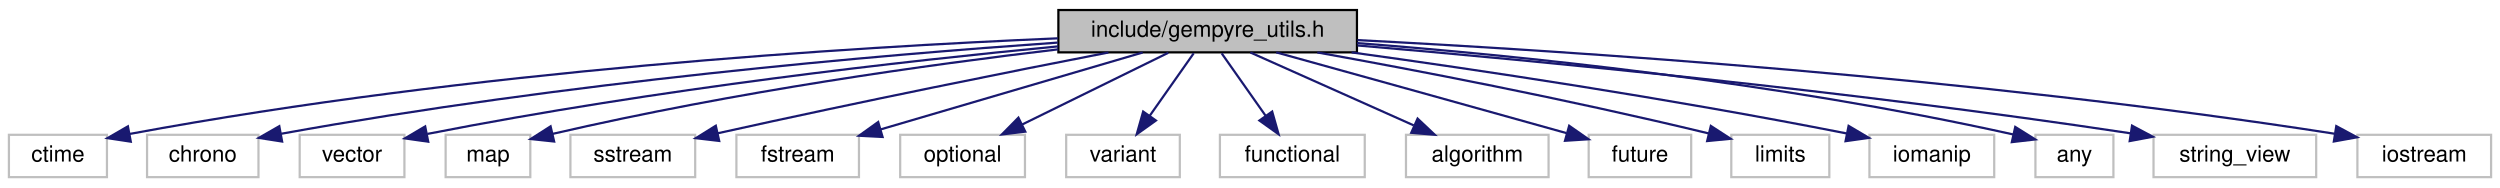
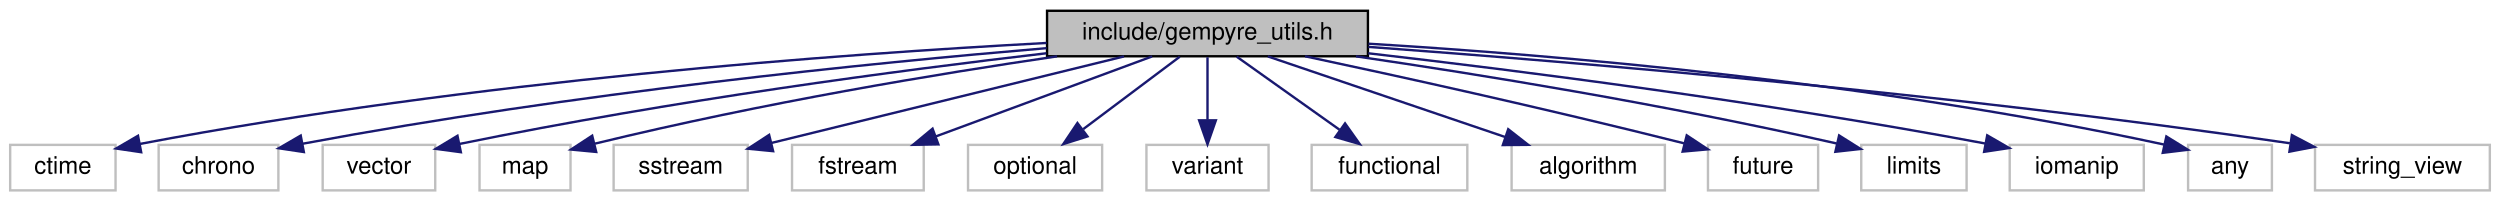
- <svg xmlns="http://www.w3.org/2000/svg" xmlns:xlink="http://www.w3.org/1999/xlink" width="1122pt" height="84pt" viewBox="0.00 0.00 1122.00 84.00">
+ <svg xmlns="http://www.w3.org/2000/svg" xmlns:xlink="http://www.w3.org/1999/xlink" width="1044pt" height="84pt" viewBox="0.00 0.00 1043.50 84.00">
  <g id="graph0" class="graph" transform="scale(1 1) rotate(0) translate(4 80)">
    <g id="node1" class="node">
      <g id="a_node1">
        <a xlink:title=" ">
-           <polygon fill="#bfbfbf" stroke="black" points="471,-56.5 471,-75.5 605,-75.5 605,-56.5 471,-56.5" />
-           <text text-anchor="middle" x="538" y="-63.5" font-family="Helvetica,sans-Serif" font-size="10.00">include/gempyre_utils.h</text>
+           <polygon fill="#bfbfbf" stroke="black" points="433,-56.5 433,-75.5 567,-75.5 567,-56.5 433,-56.5" />
+           <text text-anchor="middle" x="500" y="-63.5" font-family="Helvetica,sans-Serif" font-size="10.00">include/gempyre_utils.h</text>
        </a>
      </g>
    </g>
    <g id="node2" class="node">
      <g id="a_node2">
        <a xlink:title=" ">
          <polygon fill="none" stroke="#bfbfbf" points="0,-0.5 0,-19.5 44,-19.5 44,-0.5 0,-0.5" />
          <text text-anchor="middle" x="22" y="-7.5" font-family="Helvetica,sans-Serif" font-size="10.00">ctime</text>
        </a>
      </g>
    </g>
    <g id="edge1" class="edge">
-       <path fill="none" stroke="midnightblue" d="M470.76,-62.8C378.62,-58.88 208,-48.45 54.32,-19.91" />
-       <polygon fill="midnightblue" stroke="midnightblue" points="54.7,-16.42 44.23,-18 53.41,-23.3 54.7,-16.42" />
+       <path fill="none" stroke="midnightblue" d="M432.8,-62.06C346.92,-57.44 193.63,-46.36 54.24,-19.91" />
+       <polygon fill="midnightblue" stroke="midnightblue" points="54.71,-16.44 44.23,-17.98 53.39,-23.31 54.71,-16.44" />
    </g>
    <g id="node3" class="node">
      <g id="a_node3">
        <a xlink:title=" ">
          <polygon fill="none" stroke="#bfbfbf" points="62,-0.5 62,-19.5 112,-19.5 112,-0.5 62,-0.5" />
          <text text-anchor="middle" x="87" y="-7.5" font-family="Helvetica,sans-Serif" font-size="10.00">chrono</text>
        </a>
      </g>
    </g>
    <g id="edge2" class="edge">
-       <path fill="none" stroke="midnightblue" d="M470.74,-60.89C390.04,-55.25 250.56,-43.27 122.17,-19.96" />
-       <polygon fill="midnightblue" stroke="midnightblue" points="122.62,-16.48 112.15,-18.11 121.35,-23.37 122.62,-16.48" />
+       <path fill="none" stroke="midnightblue" d="M432.81,-59.9C358.87,-53.63 236.39,-41.36 122.13,-19.98" />
+       <polygon fill="midnightblue" stroke="midnightblue" points="122.64,-16.51 112.16,-18.08 121.33,-23.39 122.64,-16.51" />
    </g>
    <g id="node4" class="node">
      <g id="a_node4">
        <a xlink:title=" ">
          <polygon fill="none" stroke="#bfbfbf" points="130.5,-0.5 130.5,-19.5 177.5,-19.5 177.5,-0.5 130.5,-0.5" />
          <text text-anchor="middle" x="154" y="-7.5" font-family="Helvetica,sans-Serif" font-size="10.00">vector</text>
        </a>
      </g>
    </g>
    <g id="edge3" class="edge">
-       <path fill="none" stroke="midnightblue" d="M470.92,-59.19C402.16,-52.61 292.05,-40.33 187.77,-19.89" />
-       <polygon fill="midnightblue" stroke="midnightblue" points="188.19,-16.4 177.7,-17.89 186.82,-23.27 188.19,-16.4" />
+       <path fill="none" stroke="midnightblue" d="M432.73,-57.76C371.29,-50.6 277.84,-38.32 187.56,-19.88" />
+       <polygon fill="midnightblue" stroke="midnightblue" points="188.21,-16.44 177.71,-17.84 186.79,-23.3 188.21,-16.44" />
    </g>
    <g id="node5" class="node">
      <g id="a_node5">
        <a xlink:title=" ">
          <polygon fill="none" stroke="#bfbfbf" points="196,-0.5 196,-19.5 234,-19.5 234,-0.5 196,-0.5" />
          <text text-anchor="middle" x="215" y="-7.5" font-family="Helvetica,sans-Serif" font-size="10.00">map</text>
        </a>
      </g>
    </g>
    <g id="edge4" class="edge">
-       <path fill="none" stroke="midnightblue" d="M470.93,-57.86C413.05,-51 327.13,-39.14 244.02,-19.92" />
-       <polygon fill="midnightblue" stroke="midnightblue" points="244.7,-16.49 234.17,-17.61 243.1,-23.3 244.7,-16.49" />
+       <path fill="none" stroke="midnightblue" d="M437.18,-56.47C387.19,-49.12 315.33,-37.31 244.21,-20.02" />
+       <polygon fill="midnightblue" stroke="midnightblue" points="244.73,-16.55 234.18,-17.55 243.05,-23.34 244.73,-16.55" />
    </g>
    <g id="node6" class="node">
      <g id="a_node6">
        <a xlink:title=" ">
          <polygon fill="none" stroke="#bfbfbf" points="252,-0.5 252,-19.5 308,-19.5 308,-0.5 252,-0.5" />
          <text text-anchor="middle" x="280" y="-7.5" font-family="Helvetica,sans-Serif" font-size="10.00">sstream</text>
        </a>
      </g>
    </g>
    <g id="edge5" class="edge">
-       <path fill="none" stroke="midnightblue" d="M493.45,-56.44C450.84,-48.14 384.53,-34.93 318.06,-20.18" />
-       <polygon fill="midnightblue" stroke="midnightblue" points="318.78,-16.75 308.26,-17.99 317.25,-23.58 318.78,-16.75" />
+       <path fill="none" stroke="midnightblue" d="M465.14,-56.44C425.04,-46.6 359.43,-30.5 318.04,-20.34" />
+       <polygon fill="midnightblue" stroke="midnightblue" points="318.61,-16.87 308.06,-17.89 316.94,-23.67 318.61,-16.87" />
    </g>
    <g id="node7" class="node">
      <g id="a_node7">
        <a xlink:title=" ">
          <polygon fill="none" stroke="#bfbfbf" points="326.5,-0.5 326.5,-19.5 381.5,-19.5 381.5,-0.5 326.5,-0.5" />
          <text text-anchor="middle" x="354" y="-7.5" font-family="Helvetica,sans-Serif" font-size="10.00">fstream</text>
        </a>
      </g>
    </g>
    <g id="edge6" class="edge">
-       <path fill="none" stroke="midnightblue" d="M508.84,-56.44C477.03,-47.11 425.99,-32.13 391.28,-21.94" />
-       <polygon fill="midnightblue" stroke="midnightblue" points="392.1,-18.53 381.52,-19.08 390.13,-25.25 392.1,-18.53" />
+       <path fill="none" stroke="midnightblue" d="M476.87,-56.44C452.52,-47.44 413.99,-33.19 386.58,-23.05" />
+       <polygon fill="midnightblue" stroke="midnightblue" points="387.62,-19.7 377.03,-19.52 385.19,-26.27 387.62,-19.7" />
    </g>
    <g id="node8" class="node">
      <g id="a_node8">
        <a xlink:title=" ">
          <polygon fill="none" stroke="#bfbfbf" points="400,-0.5 400,-19.5 456,-19.5 456,-0.5 400,-0.5" />
          <text text-anchor="middle" x="428" y="-7.5" font-family="Helvetica,sans-Serif" font-size="10.00">optional</text>
        </a>
      </g>
    </g>
    <g id="edge7" class="edge">
-       <path fill="none" stroke="midnightblue" d="M520.33,-56.32C502.61,-47.62 475.1,-34.12 454.71,-24.11" />
-       <polygon fill="midnightblue" stroke="midnightblue" points="456.15,-20.92 445.63,-19.65 453.06,-27.2 456.15,-20.92" />
+       <path fill="none" stroke="midnightblue" d="M488.43,-56.32C477.58,-48.18 461.12,-35.84 448.12,-26.09" />
+       <polygon fill="midnightblue" stroke="midnightblue" points="449.88,-23.03 439.78,-19.83 445.68,-28.63 449.88,-23.03" />
    </g>
    <g id="node9" class="node">
      <g id="a_node9">
        <a xlink:title=" ">
          <polygon fill="none" stroke="#bfbfbf" points="474.5,-0.5 474.5,-19.5 525.5,-19.5 525.5,-0.5 474.5,-0.5" />
          <text text-anchor="middle" x="500" y="-7.5" font-family="Helvetica,sans-Serif" font-size="10.00">variant</text>
        </a>
      </g>
    </g>
    <g id="edge8" class="edge">
-       <path fill="none" stroke="midnightblue" d="M531.73,-56.08C526.36,-48.46 518.48,-37.26 511.92,-27.94" />
-       <polygon fill="midnightblue" stroke="midnightblue" points="514.78,-25.91 506.16,-19.75 509.05,-29.94 514.78,-25.91" />
+       <path fill="none" stroke="midnightblue" d="M500,-56.08C500,-49.01 500,-38.86 500,-29.99" />
+       <polygon fill="midnightblue" stroke="midnightblue" points="503.5,-29.75 500,-19.75 496.5,-29.75 503.5,-29.75" />
    </g>
    <g id="node10" class="node">
      <g id="a_node10">
        <a xlink:title=" ">
          <polygon fill="none" stroke="#bfbfbf" points="543.5,-0.5 543.5,-19.5 608.5,-19.5 608.5,-0.5 543.5,-0.5" />
          <text text-anchor="middle" x="576" y="-7.5" font-family="Helvetica,sans-Serif" font-size="10.00">functional</text>
        </a>
      </g>
    </g>
    <g id="edge9" class="edge">
-       <path fill="none" stroke="midnightblue" d="M544.27,-56.08C549.64,-48.46 557.52,-37.26 564.08,-27.94" />
-       <polygon fill="midnightblue" stroke="midnightblue" points="566.95,-29.94 569.84,-19.75 561.22,-25.91 566.95,-29.94" />
+       <path fill="none" stroke="midnightblue" d="M512.21,-56.32C523.78,-48.11 541.38,-35.6 555.16,-25.81" />
+       <polygon fill="midnightblue" stroke="midnightblue" points="557.44,-28.48 563.57,-19.83 553.39,-22.77 557.44,-28.48" />
    </g>
    <g id="node11" class="node">
      <g id="a_node11">
        <a xlink:title=" ">
          <polygon fill="none" stroke="#bfbfbf" points="627,-0.5 627,-19.5 691,-19.5 691,-0.5 627,-0.5" />
          <text text-anchor="middle" x="659" y="-7.5" font-family="Helvetica,sans-Serif" font-size="10.00">algorithm</text>
        </a>
      </g>
    </g>
    <g id="edge10" class="edge">
-       <path fill="none" stroke="midnightblue" d="M557.17,-56.44C576.91,-47.64 607.89,-33.81 630.49,-23.72" />
-       <polygon fill="midnightblue" stroke="midnightblue" points="632.21,-26.79 639.92,-19.52 629.36,-20.4 632.21,-26.79" />
+       <path fill="none" stroke="midnightblue" d="M525.19,-56.44C551.94,-47.36 594.4,-32.94 624.31,-22.78" />
+       <polygon fill="midnightblue" stroke="midnightblue" points="625.58,-26.05 633.92,-19.52 623.33,-19.42 625.58,-26.05" />
    </g>
    <g id="node12" class="node">
      <g id="a_node12">
        <a xlink:title=" ">
          <polygon fill="none" stroke="#bfbfbf" points="709,-0.5 709,-19.5 755,-19.5 755,-0.5 709,-0.5" />
          <text text-anchor="middle" x="732" y="-7.5" font-family="Helvetica,sans-Serif" font-size="10.00">future</text>
        </a>
      </g>
    </g>
    <g id="edge11" class="edge">
-       <path fill="none" stroke="midnightblue" d="M568.76,-56.49C599.38,-48.01 647.98,-34.53 699.03,-20.26" />
-       <polygon fill="midnightblue" stroke="midnightblue" points="700.24,-23.56 708.93,-17.5 698.36,-16.82 700.24,-23.56" />
+       <path fill="none" stroke="midnightblue" d="M540.75,-56.49C579.22,-48.31 638.71,-35.28 699.25,-20.09" />
+       <polygon fill="midnightblue" stroke="midnightblue" points="700.13,-23.48 708.97,-17.63 698.41,-16.69 700.13,-23.48" />
    </g>
    <g id="node13" class="node">
      <g id="a_node13">
        <a xlink:title=" ">
          <polygon fill="none" stroke="#bfbfbf" points="773,-0.5 773,-19.5 817,-19.5 817,-0.5 773,-0.5" />
          <text text-anchor="middle" x="795" y="-7.5" font-family="Helvetica,sans-Serif" font-size="10.00">limits</text>
        </a>
      </g>
    </g>
    <g id="edge12" class="edge">
-       <path fill="none" stroke="midnightblue" d="M587.2,-56.46C631.01,-48.58 697.02,-36.01 762.98,-20.09" />
-       <polygon fill="midnightblue" stroke="midnightblue" points="763.82,-23.49 772.71,-17.72 762.17,-16.69 763.82,-23.49" />
+       <path fill="none" stroke="midnightblue" d="M562,-56.47C613.45,-48.93 688.66,-36.83 762.76,-20.08" />
+       <polygon fill="midnightblue" stroke="midnightblue" points="763.76,-23.44 772.73,-17.79 762.2,-16.62 763.76,-23.44" />
    </g>
    <g id="node14" class="node">
      <g id="a_node14">
        <a xlink:title=" ">
          <polygon fill="none" stroke="#bfbfbf" points="835,-0.5 835,-19.5 891,-19.5 891,-0.5 835,-0.5" />
          <text text-anchor="middle" x="863" y="-7.5" font-family="Helvetica,sans-Serif" font-size="10.00">iomanip</text>
        </a>
      </g>
    </g>
    <g id="edge13" class="edge">
-       <path fill="none" stroke="midnightblue" d="M602.61,-56.48C658.88,-48.7 742.82,-36.24 824.79,-20.11" />
-       <polygon fill="midnightblue" stroke="midnightblue" points="825.65,-23.51 834.77,-18.12 824.28,-16.64 825.65,-23.51" />
+       <path fill="none" stroke="midnightblue" d="M567.13,-57.75C631.01,-50.39 729.99,-37.81 824.74,-20.08" />
+       <polygon fill="midnightblue" stroke="midnightblue" points="825.61,-23.48 834.78,-18.18 824.31,-16.6 825.61,-23.48" />
    </g>
    <g id="node15" class="node">
      <g id="a_node15">
        <a xlink:title=" ">
          <polygon fill="none" stroke="#bfbfbf" points="909.5,-0.5 909.5,-19.5 944.5,-19.5 944.5,-0.5 909.5,-0.5" />
          <text text-anchor="middle" x="927" y="-7.5" font-family="Helvetica,sans-Serif" font-size="10.00">any</text>
        </a>
      </g>
    </g>
    <g id="edge14" class="edge">
-       <path fill="none" stroke="midnightblue" d="M605.07,-60.66C676.12,-55.16 791.54,-43.67 899.66,-19.63" />
-       <polygon fill="midnightblue" stroke="midnightblue" points="900.44,-23.04 909.42,-17.42 898.9,-16.21 900.44,-23.04" />
+       <path fill="none" stroke="midnightblue" d="M567.23,-61.75C645.18,-57.01 777.46,-46.01 899.54,-19.62" />
+       <polygon fill="midnightblue" stroke="midnightblue" points="900.42,-23.01 909.43,-17.45 898.91,-16.18 900.42,-23.01" />
    </g>
    <g id="node16" class="node">
      <g id="a_node16">
        <a xlink:title=" ">
          <polygon fill="none" stroke="#bfbfbf" points="962.5,-0.5 962.5,-19.5 1035.5,-19.5 1035.5,-0.5 962.5,-0.5" />
          <text text-anchor="middle" x="999" y="-7.5" font-family="Helvetica,sans-Serif" font-size="10.00">string_view</text>
        </a>
      </g>
    </g>
    <g id="edge15" class="edge">
-       <path fill="none" stroke="midnightblue" d="M605.25,-59.59C685.61,-52.71 824.31,-39.52 952.24,-20.16" />
-       <polygon fill="midnightblue" stroke="midnightblue" points="952.85,-23.61 962.21,-18.64 951.8,-16.69 952.85,-23.61" />
-     </g>
-     <g id="node17" class="node">
-       <g id="a_node17">
-         <a xlink:title=" ">
-           <polygon fill="none" stroke="#bfbfbf" points="1054,-0.5 1054,-19.5 1114,-19.5 1114,-0.5 1054,-0.5" />
-           <text text-anchor="middle" x="1084" y="-7.5" font-family="Helvetica,sans-Serif" font-size="10.00">iostream</text>
-         </a>
-       </g>
-     </g>
-     <g id="edge16" class="edge">
-       <path fill="none" stroke="midnightblue" d="M605.21,-62C700.63,-57.08 880.98,-45.36 1043.65,-20" />
-       <polygon fill="midnightblue" stroke="midnightblue" points="1044.52,-23.41 1053.85,-18.39 1043.42,-16.5 1044.52,-23.41" />
+       <path fill="none" stroke="midnightblue" d="M567.18,-60.42C653.93,-54.05 809.78,-41.02 952,-20.18" />
+       <polygon fill="midnightblue" stroke="midnightblue" points="952.84,-23.59 962.21,-18.66 951.81,-16.67 952.84,-23.59" />
    </g>
  </g>
</svg>
